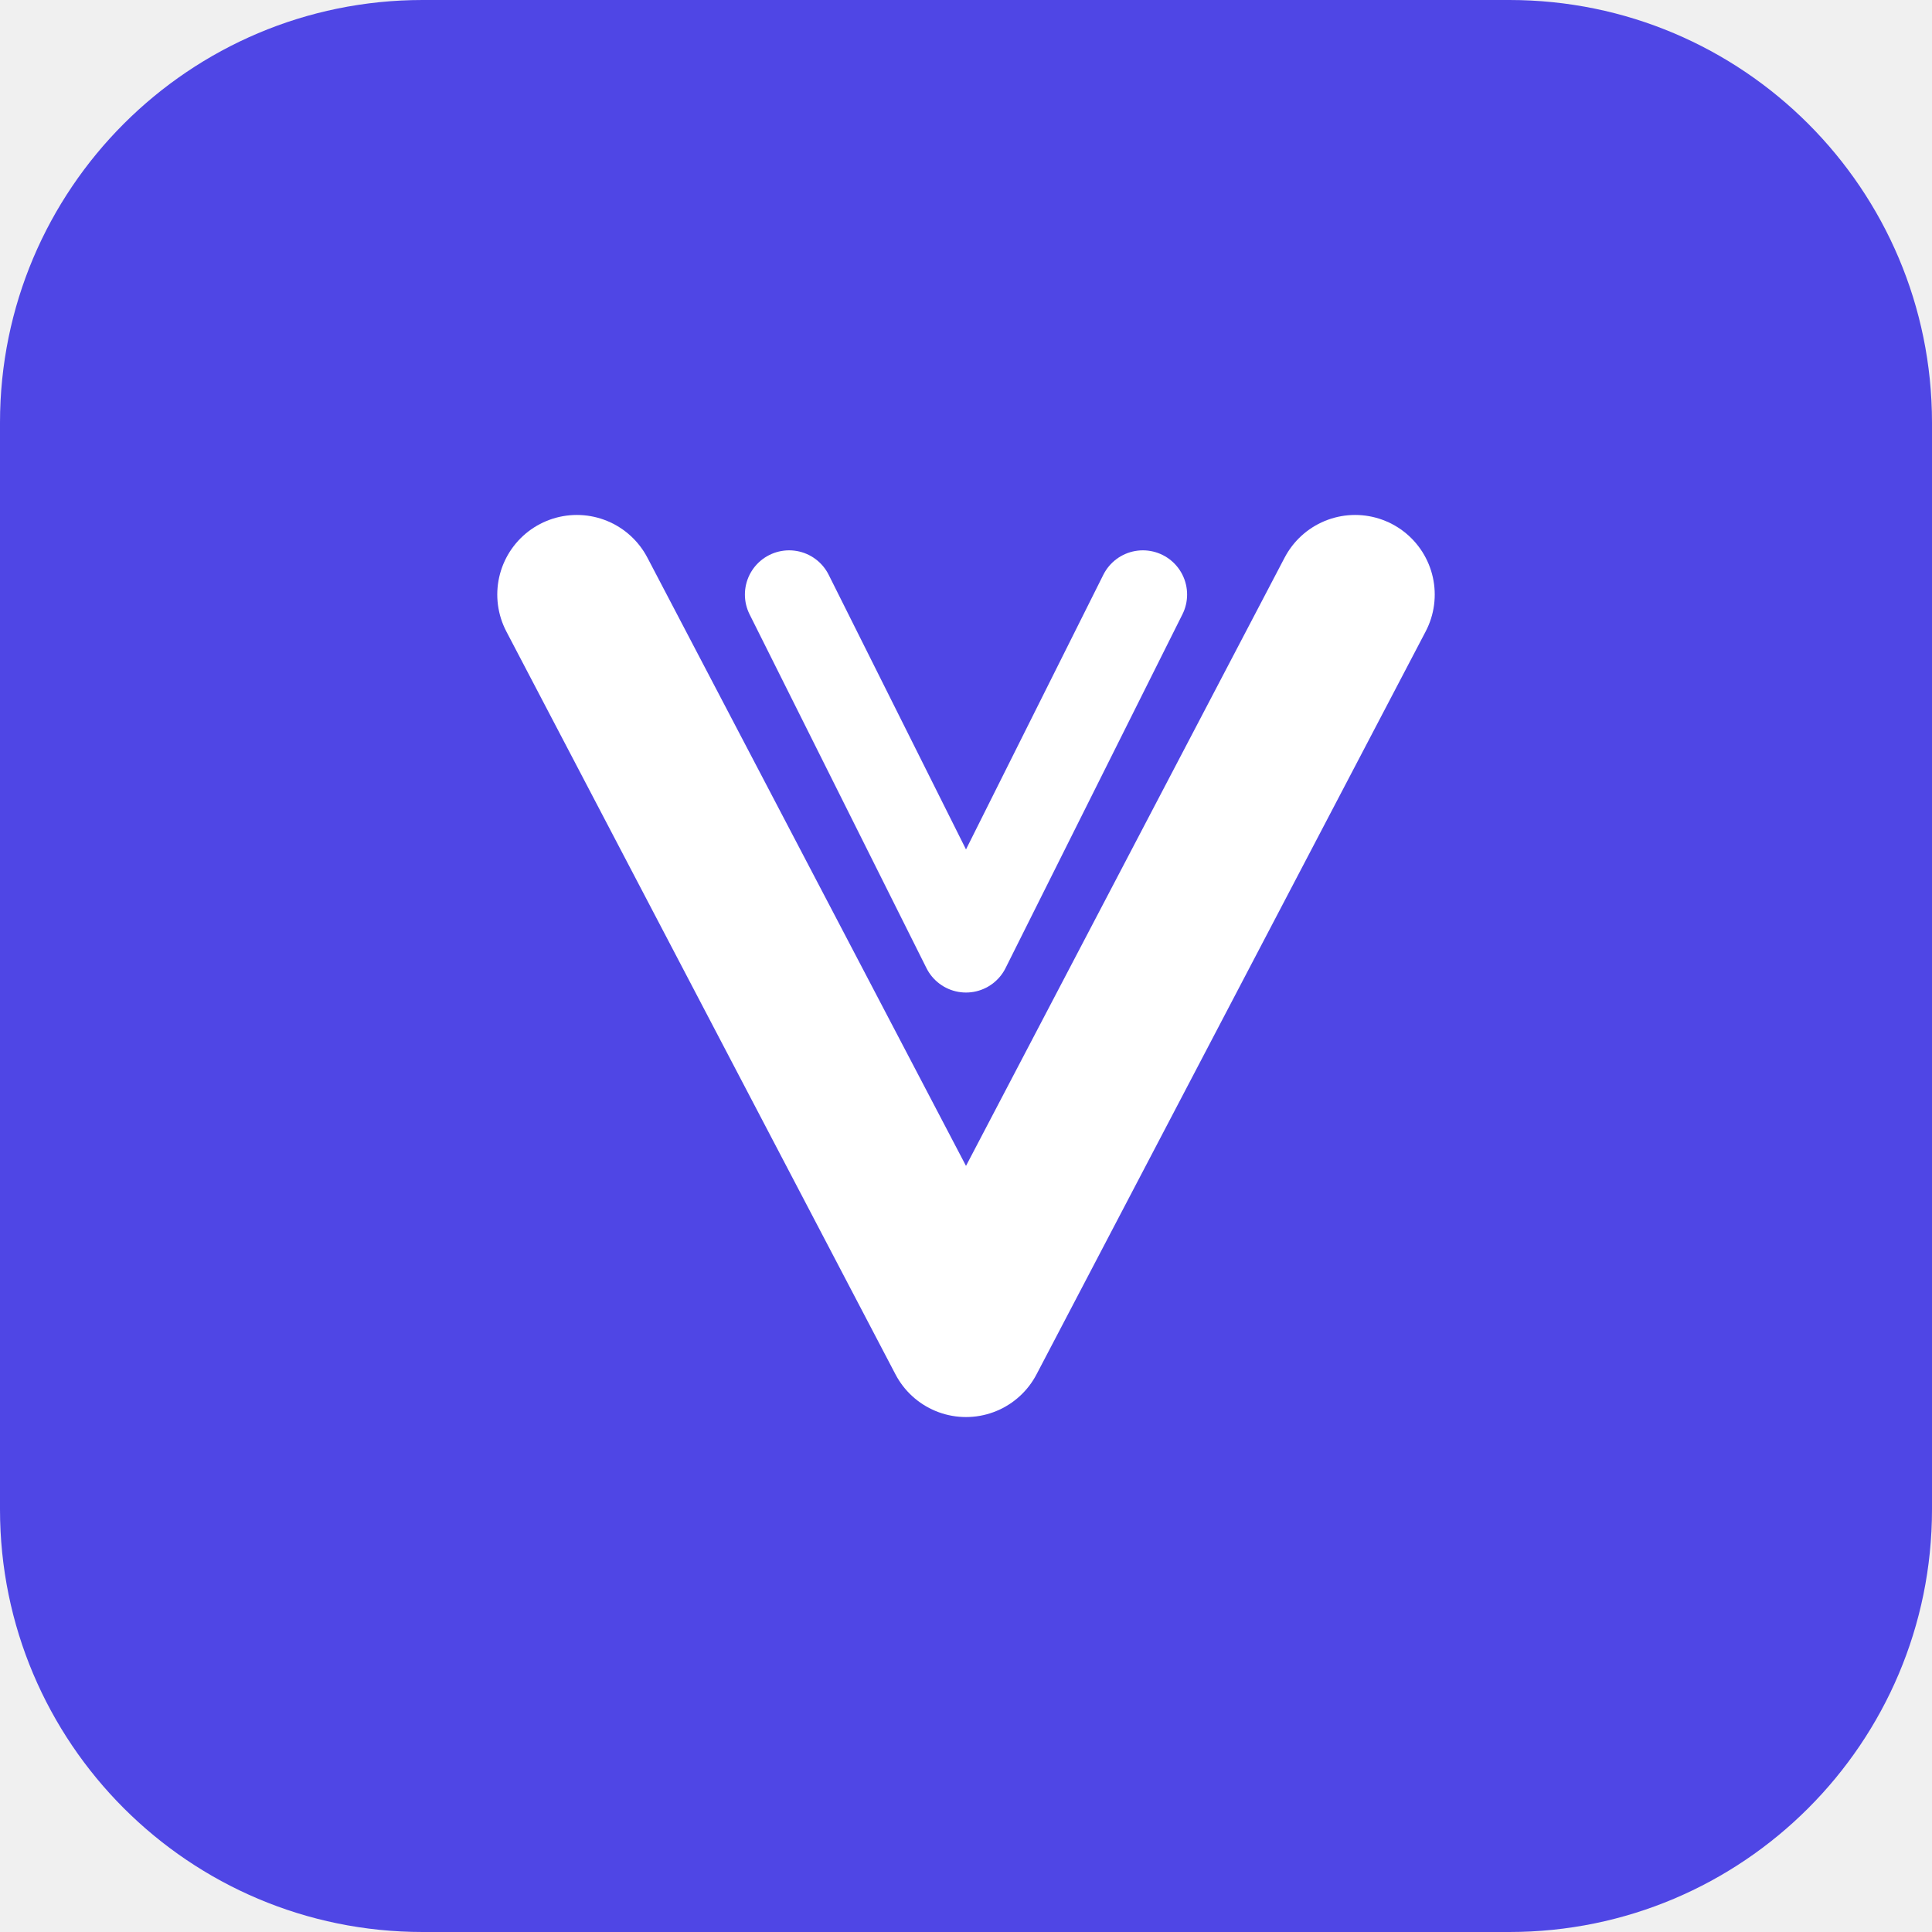
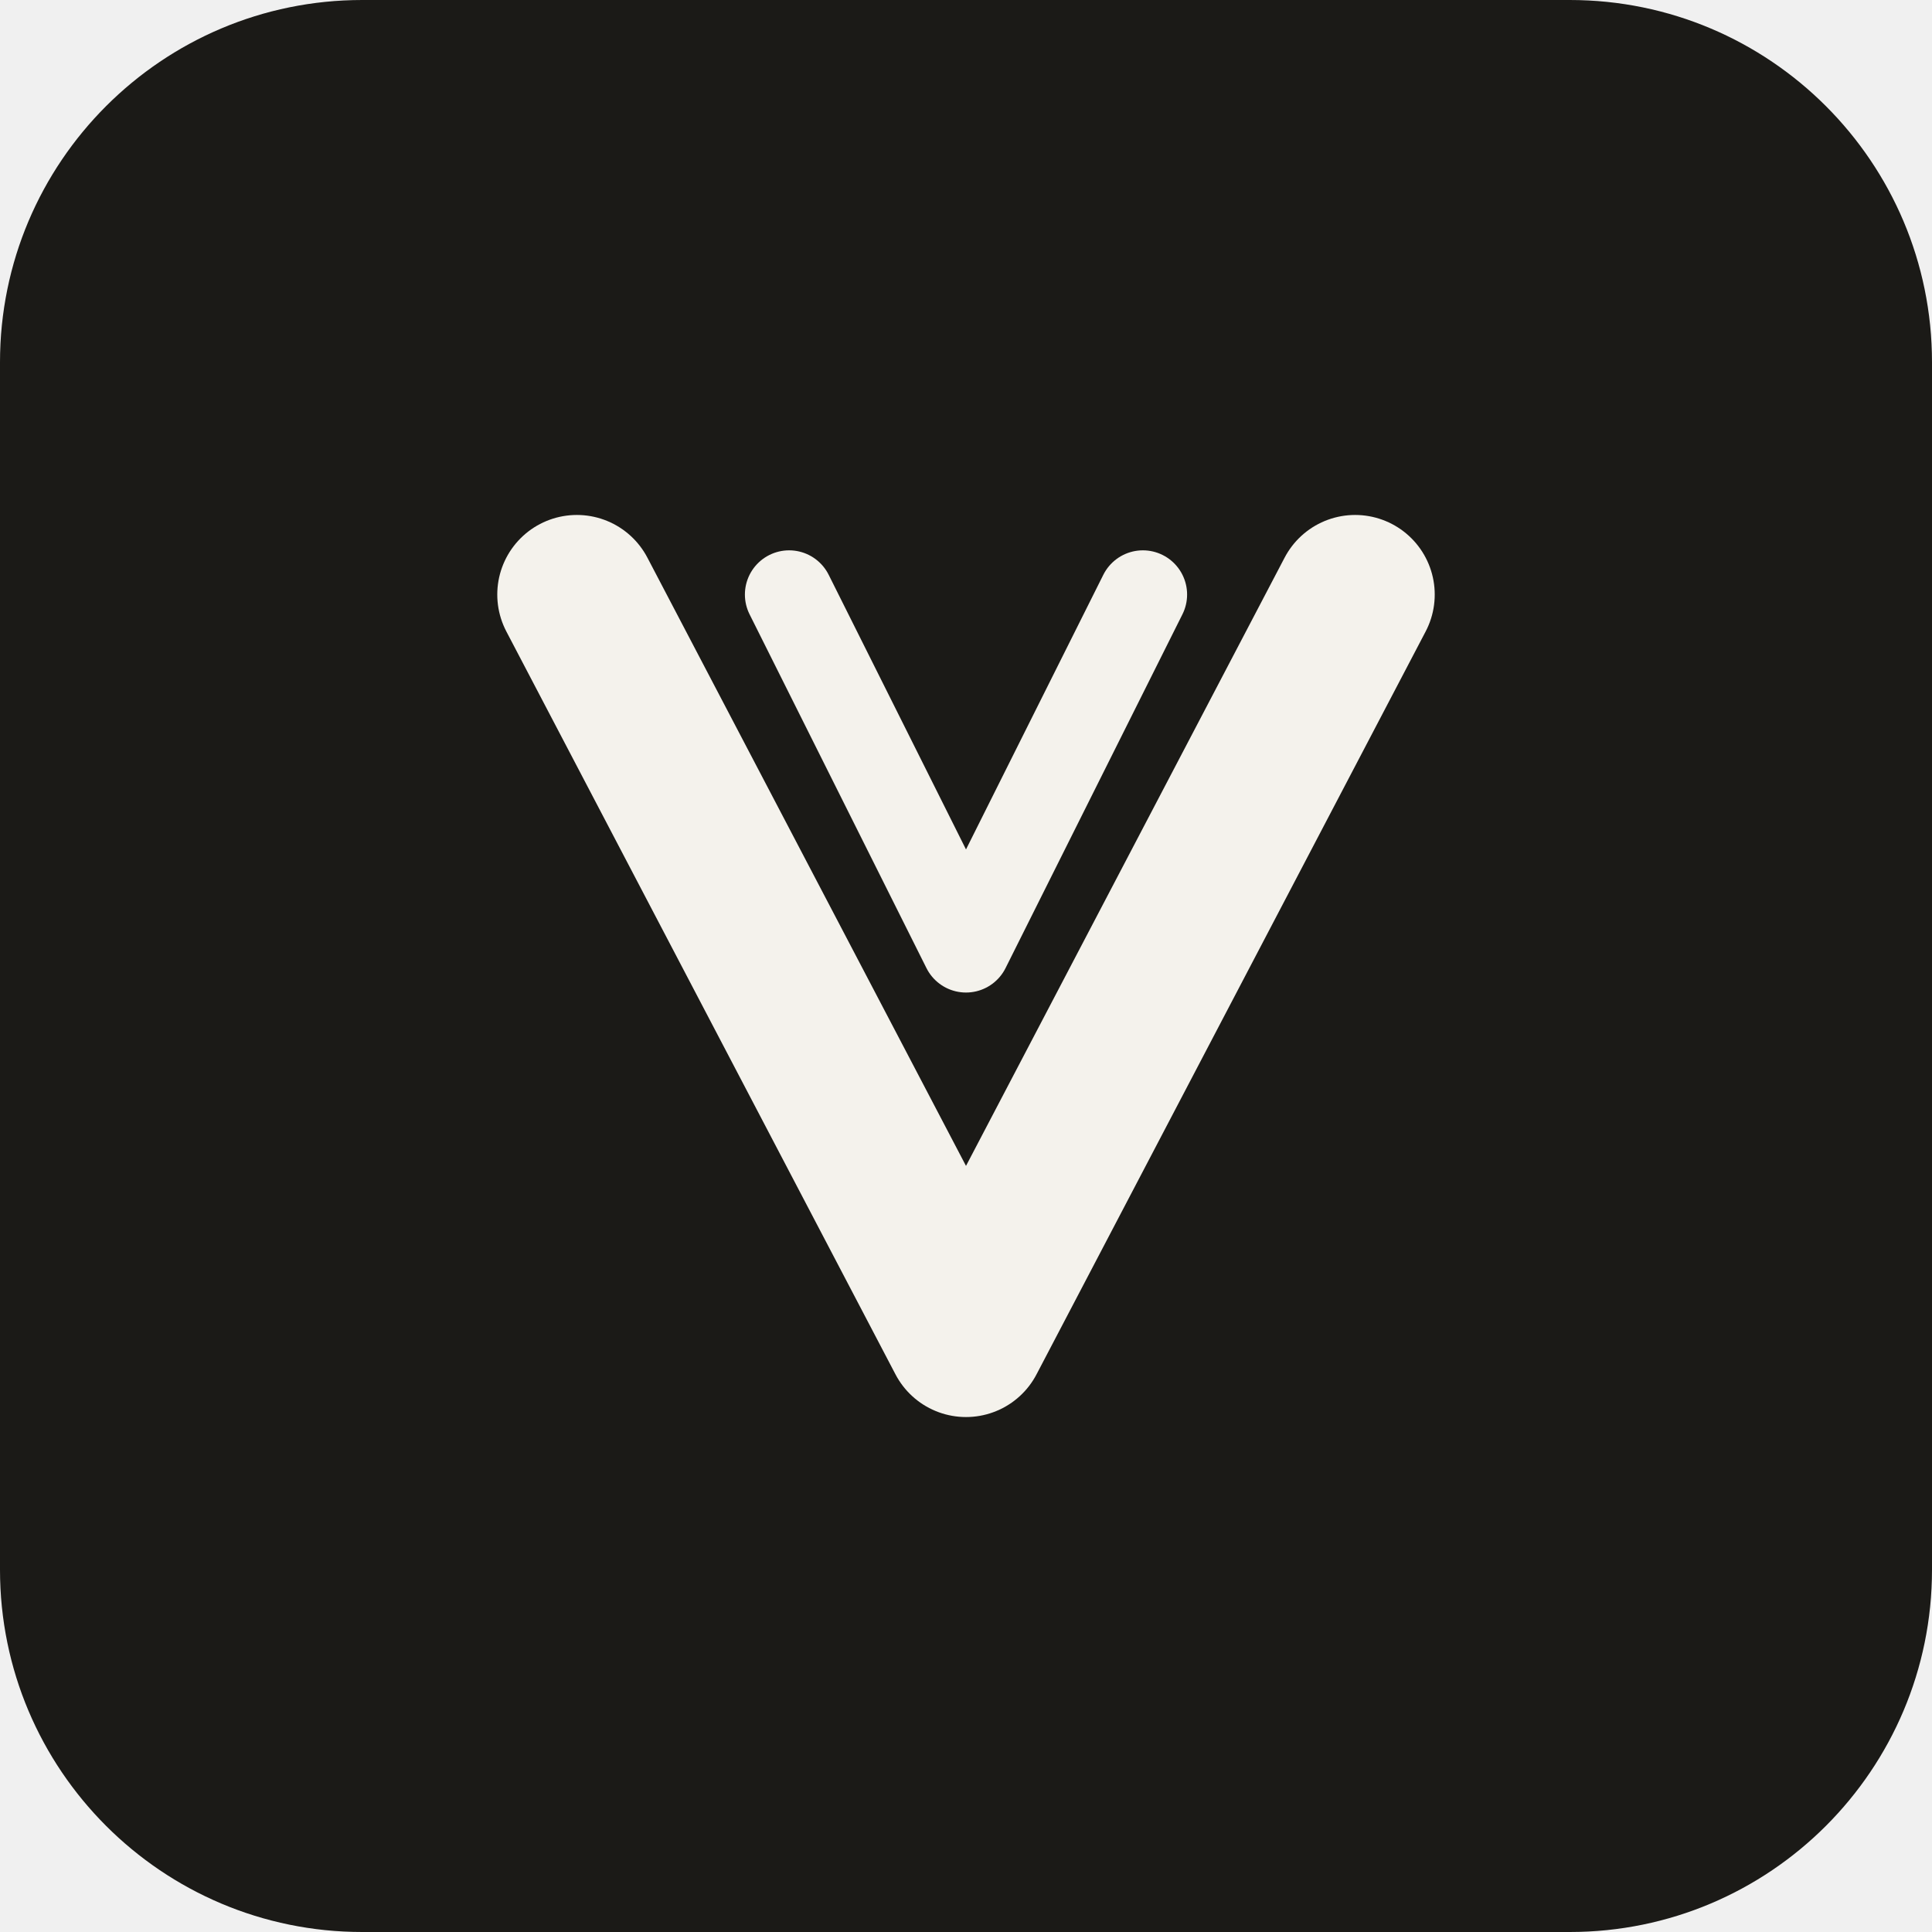
<svg xmlns="http://www.w3.org/2000/svg" width="512" height="512" viewBox="0 0 512 512" fill="none" role="img" aria-label="VaultKit">
-   <rect width="512" height="512" rx="112" fill="#4F46E5" />
+   <rect width="512" height="512" rx="96" fill="#1B1A17" />
  <g transform="translate(106 106) scale(4.6875)">
-     <path d="M10 11 L32 53 L54 11" stroke="#FFFFFF" stroke-width="9" stroke-linecap="round" stroke-linejoin="round" />
-     <path d="M22 11 L32 31 L42 11" stroke="#FFFFFF" stroke-width="5" stroke-linecap="round" stroke-linejoin="round" />
+     <path d="M10 11 L32 53 L54 11" stroke="#F4F2EC" stroke-width="9" stroke-linecap="round" stroke-linejoin="round" />
+     <path d="M22 11 L32 31 L42 11" stroke="#F4F2EC" stroke-width="5" stroke-linecap="round" stroke-linejoin="round" />
  </g>
</svg>
